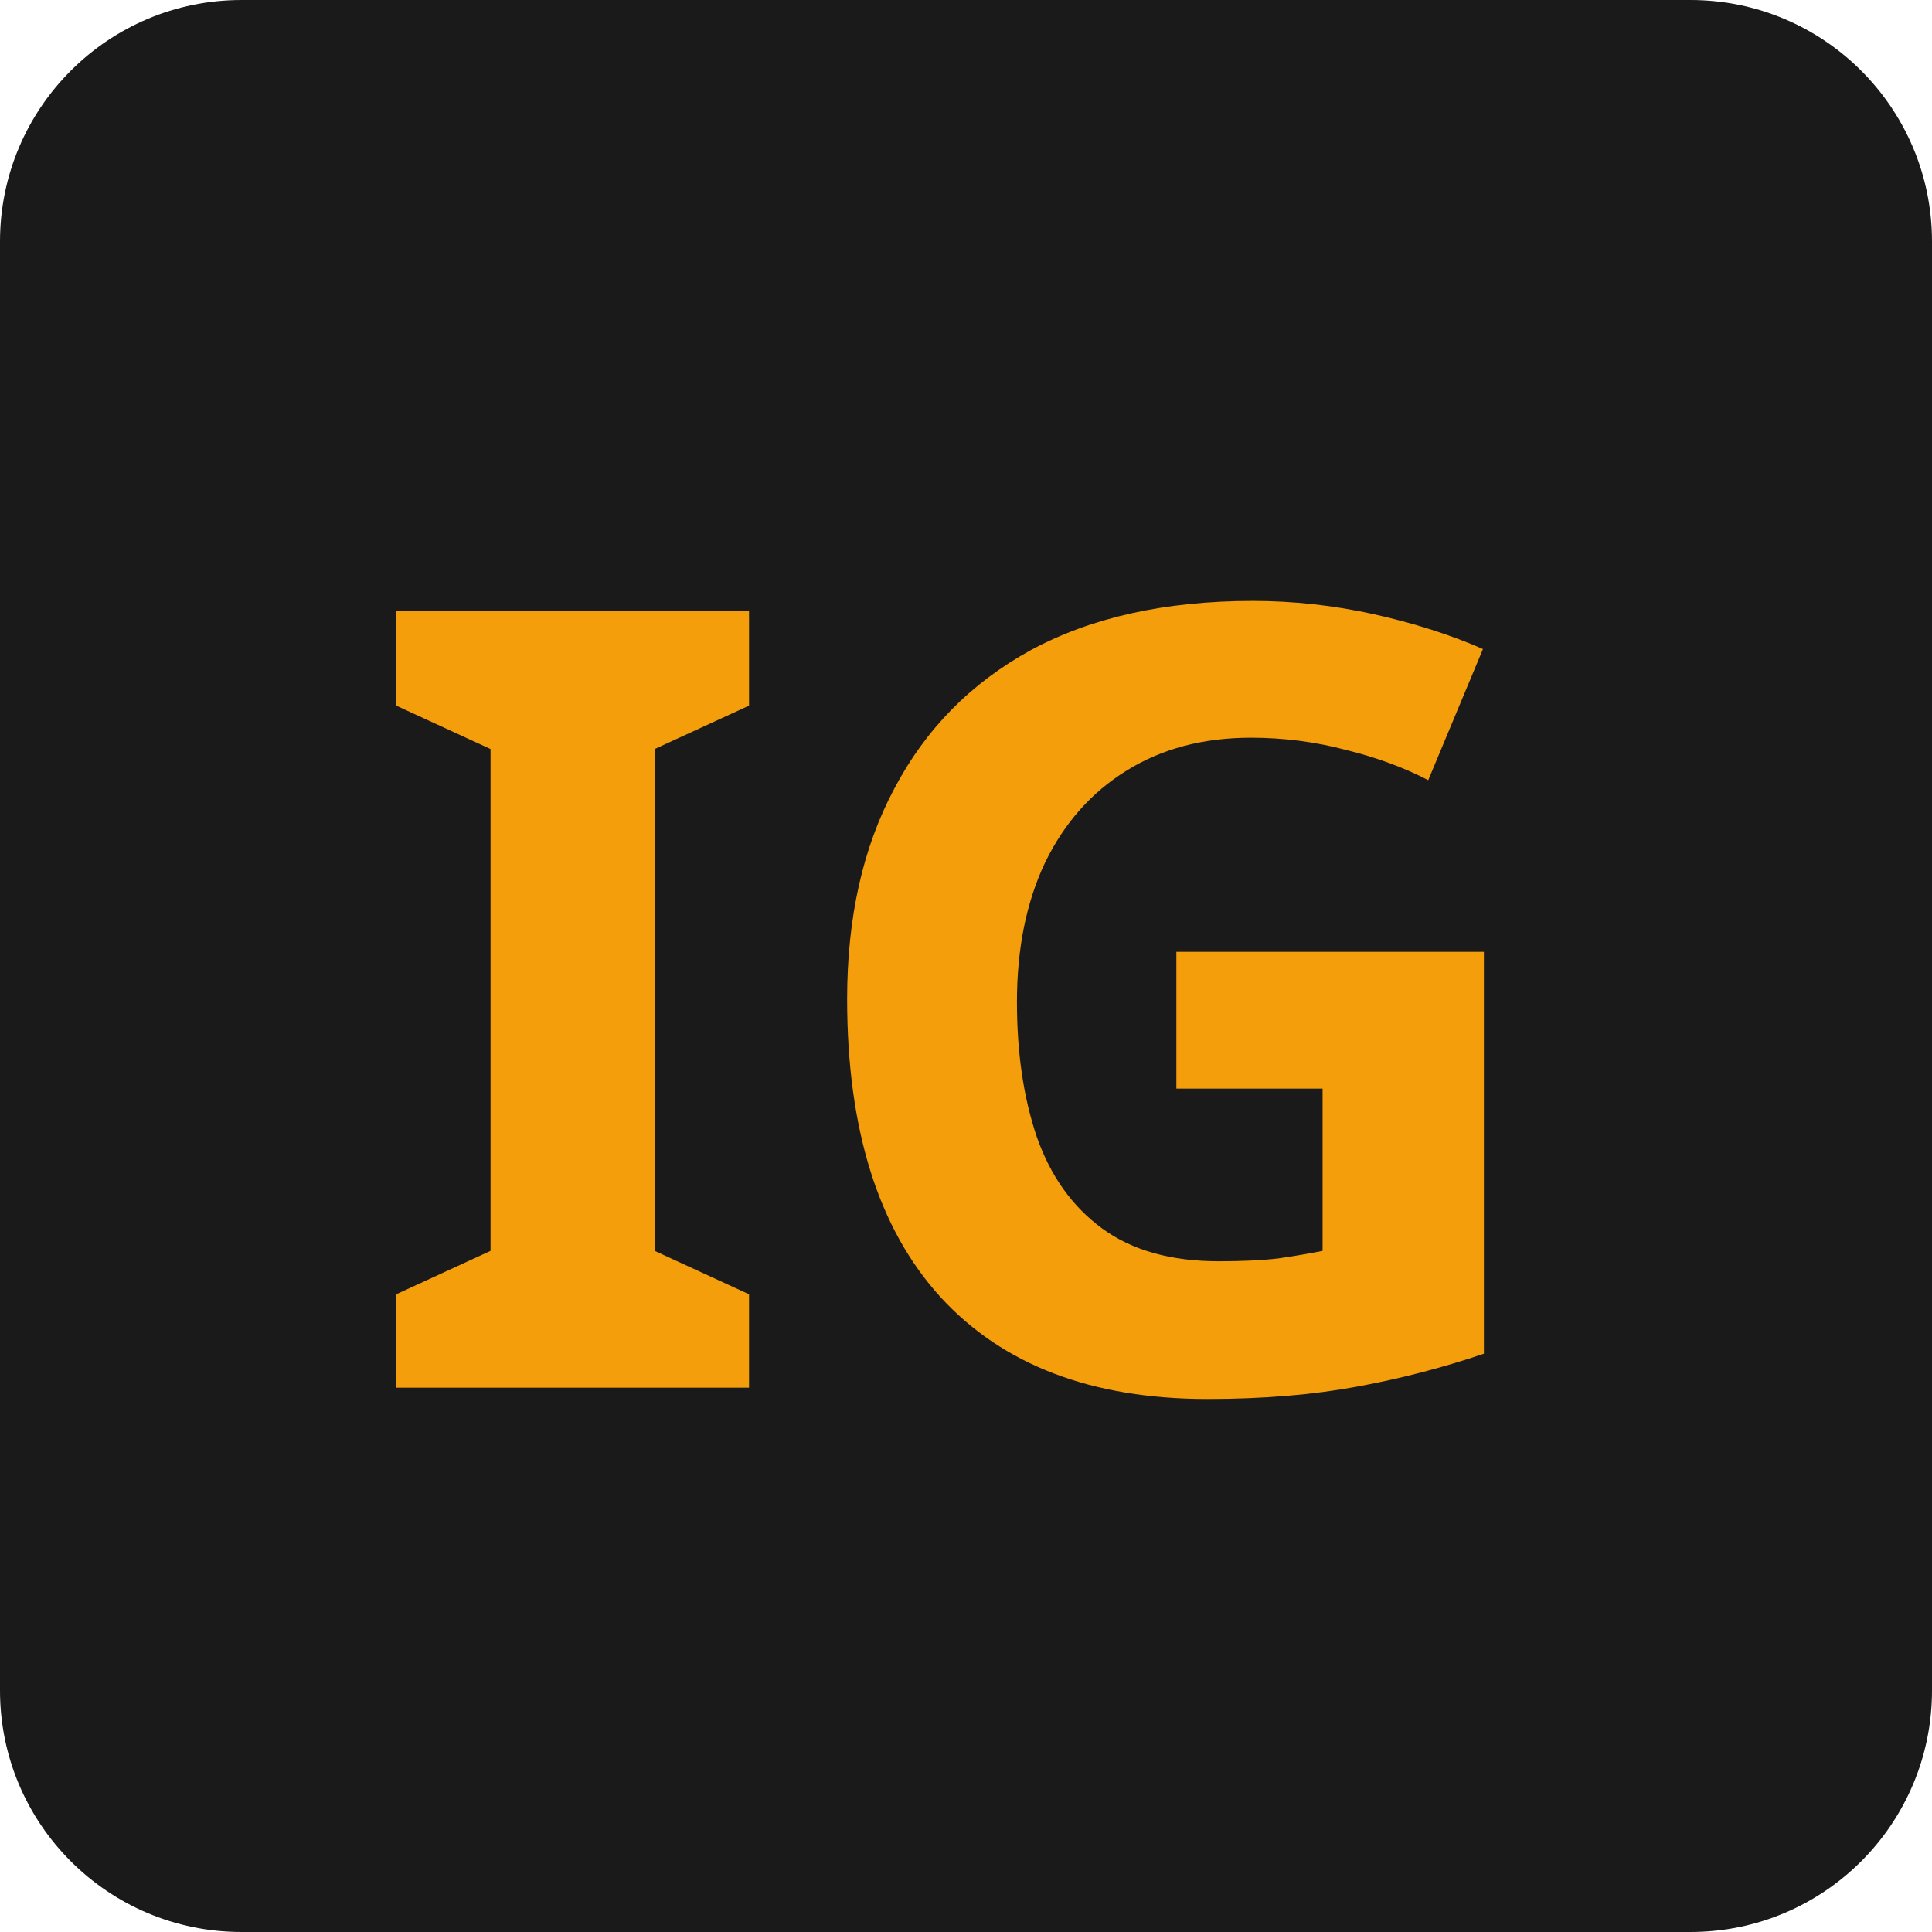
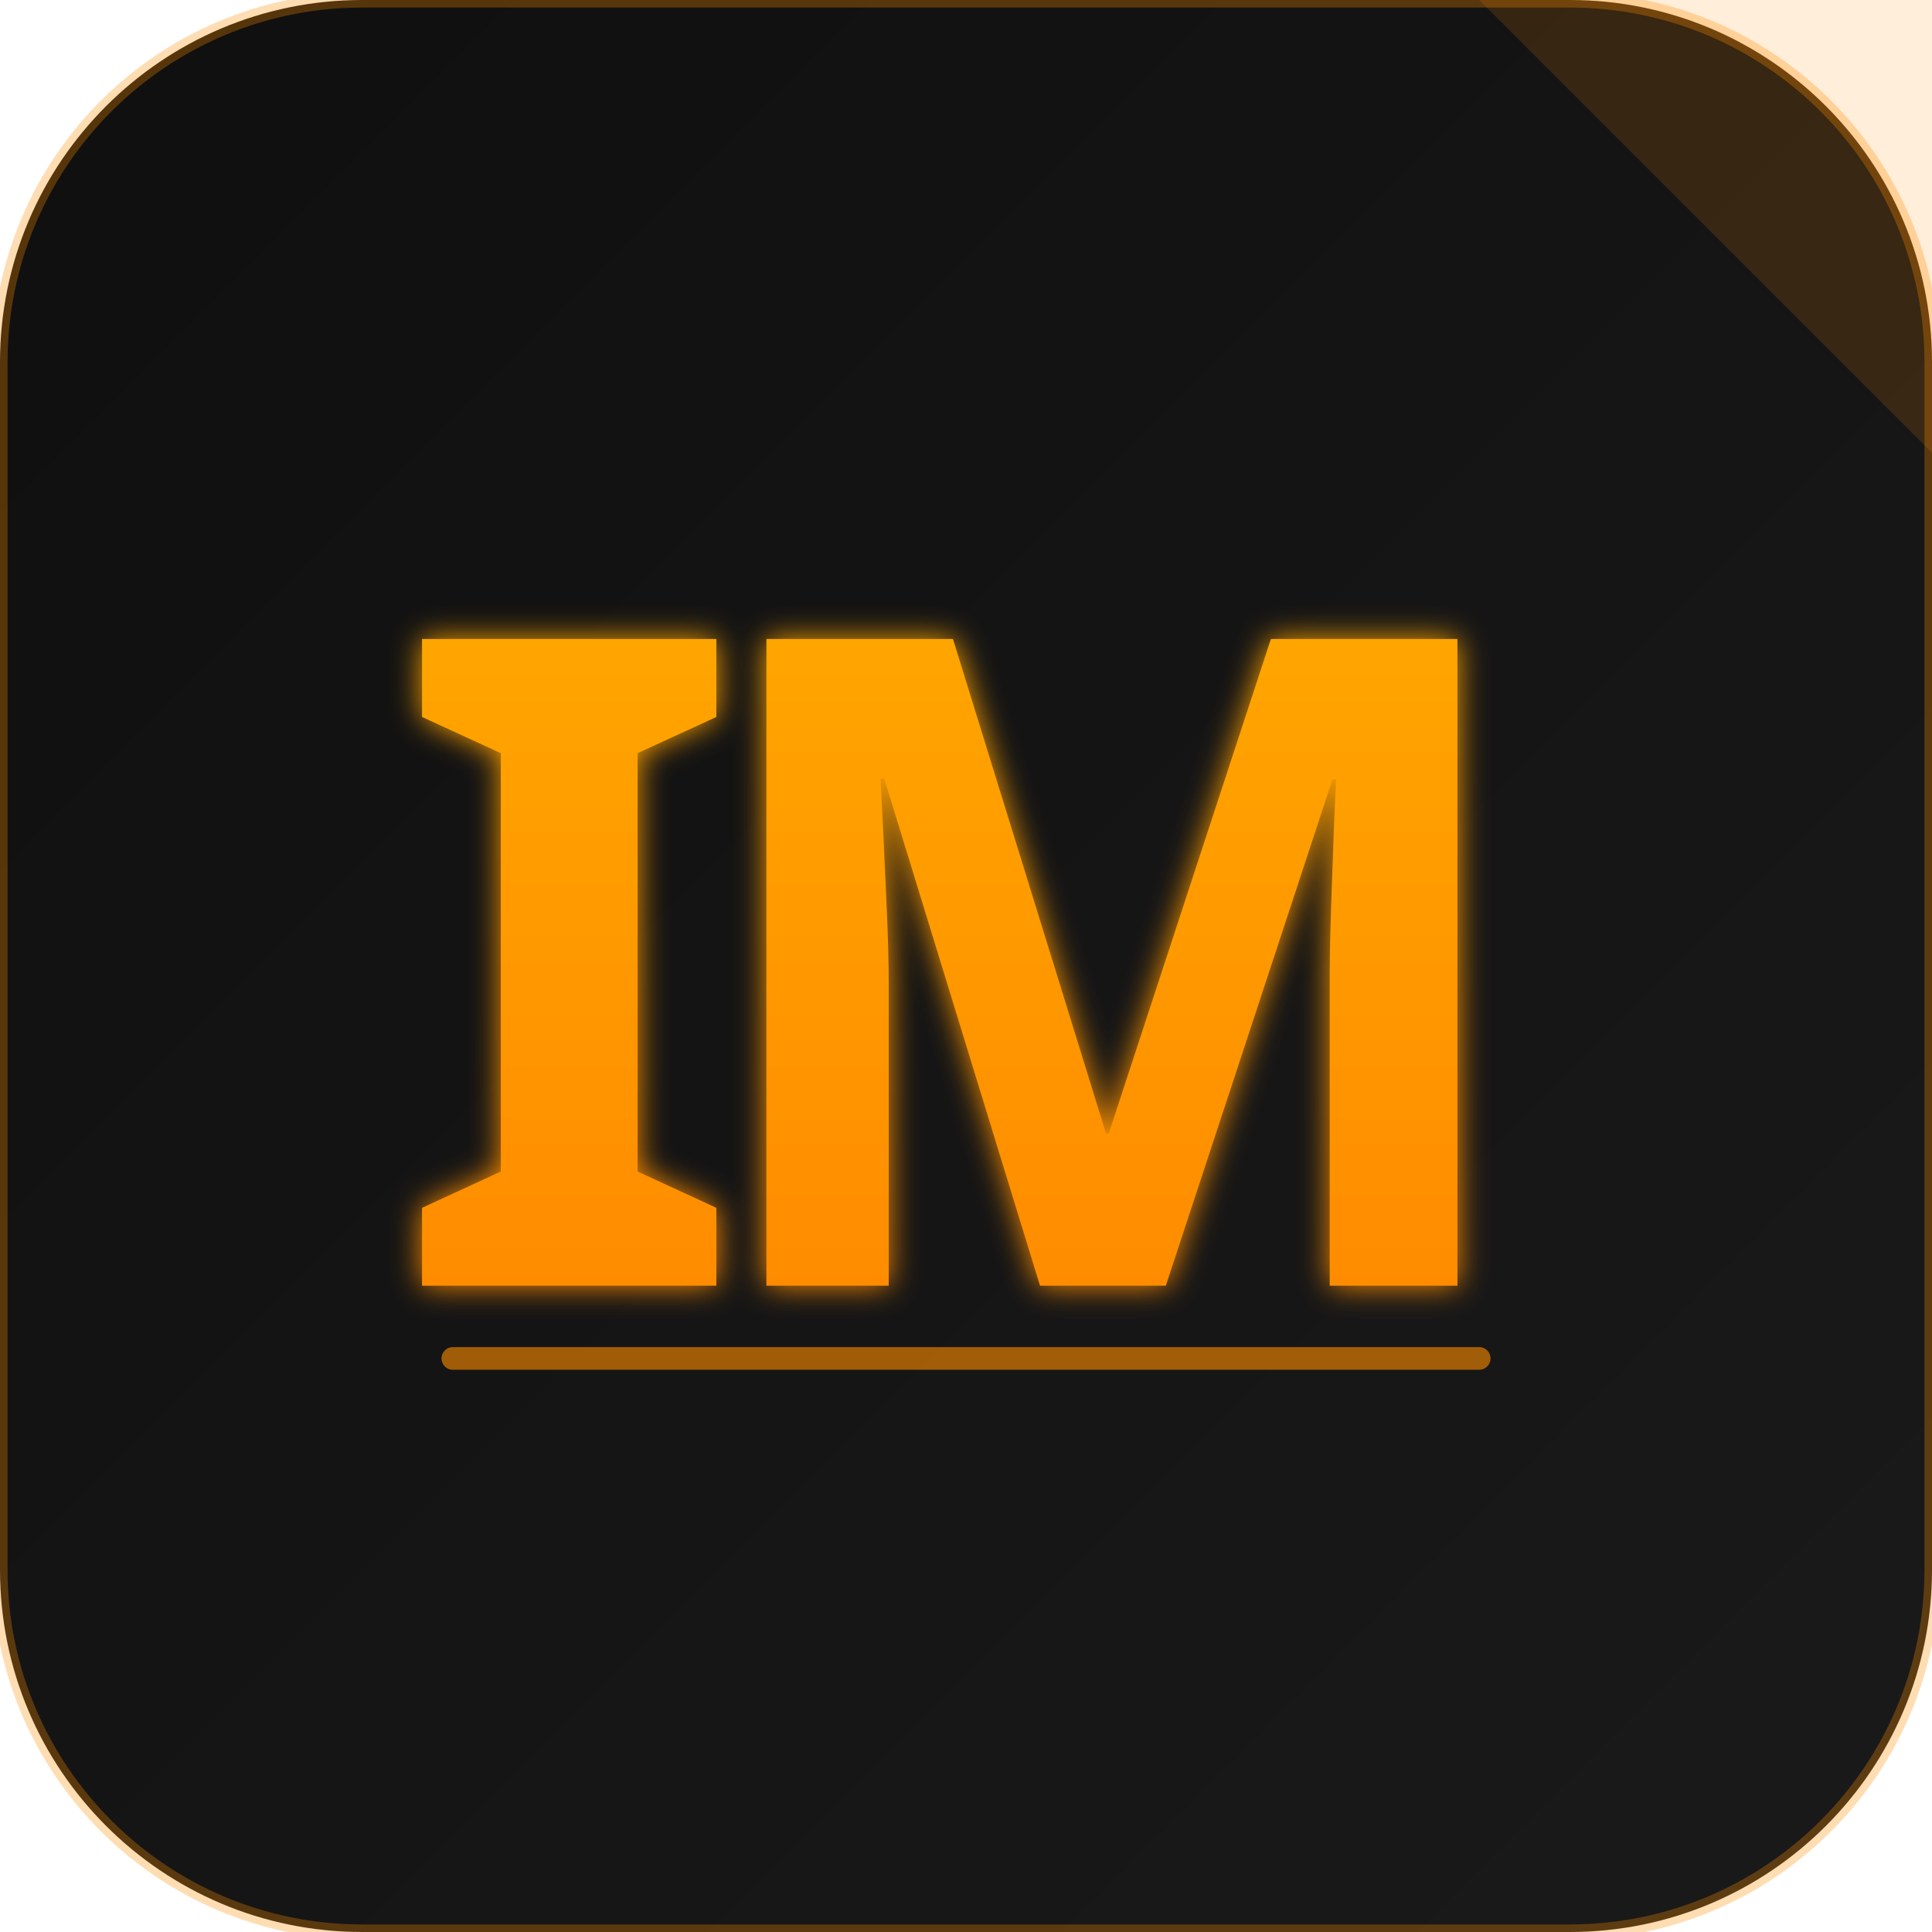
- <svg xmlns="http://www.w3.org/2000/svg" viewBox="0 0 32 32">
-   <rect width="32" height="32" rx="4" fill="#1a1a1a" />
-   <text x="50%" y="50%" dominant-baseline="central" text-anchor="middle" font-family="system-ui, sans-serif" font-weight="700" font-size="18" fill="#f59e0b">IG</text>
+ <svg xmlns="http://www.w3.org/2000/svg" viewBox="0 0 256 256">
+   <defs>
+     <linearGradient id="bgGradient" x1="0%" y1="0%" x2="100%" y2="100%">
+       <stop offset="0%" style="stop-color:#0f0f0f;stop-opacity:1" />
+       <stop offset="100%" style="stop-color:#1a1a1a;stop-opacity:1" />
+     </linearGradient>
+     <linearGradient id="textGradient" x1="0%" y1="0%" x2="0%" y2="100%">
+       <stop offset="0%" style="stop-color:#ffa500;stop-opacity:1" />
+       <stop offset="100%" style="stop-color:#ff8c00;stop-opacity:1" />
+     </linearGradient>
+     <filter id="glow">
+       <feGaussianBlur stdDeviation="2" result="coloredBlur" />
+       <feMerge>
+         <feMergeNode in="coloredBlur" />
+         <feMergeNode in="SourceGraphic" />
+       </feMerge>
+     </filter>
+   </defs>
+   <rect width="256" height="256" rx="48" ry="48" fill="url(#bgGradient)" />
+   <polygon points="256,0 256,60 196,0" fill="#ff8c00" opacity="0.15" />
+   <rect width="256" height="256" rx="48" ry="48" fill="none" stroke="#ff8c00" stroke-width="2" opacity="0.3" />
+   <text x="128" y="128" font-family="'Arial Black', sans-serif" font-size="120" font-weight="900" fill="url(#textGradient)" text-anchor="middle" dominant-baseline="middle" letter-spacing="-8" filter="url(#glow)">IM</text>
+   <line x1="60" y1="180" x2="196" y2="180" stroke="#ff8c00" stroke-width="3" opacity="0.6" stroke-linecap="round" />
</svg>
